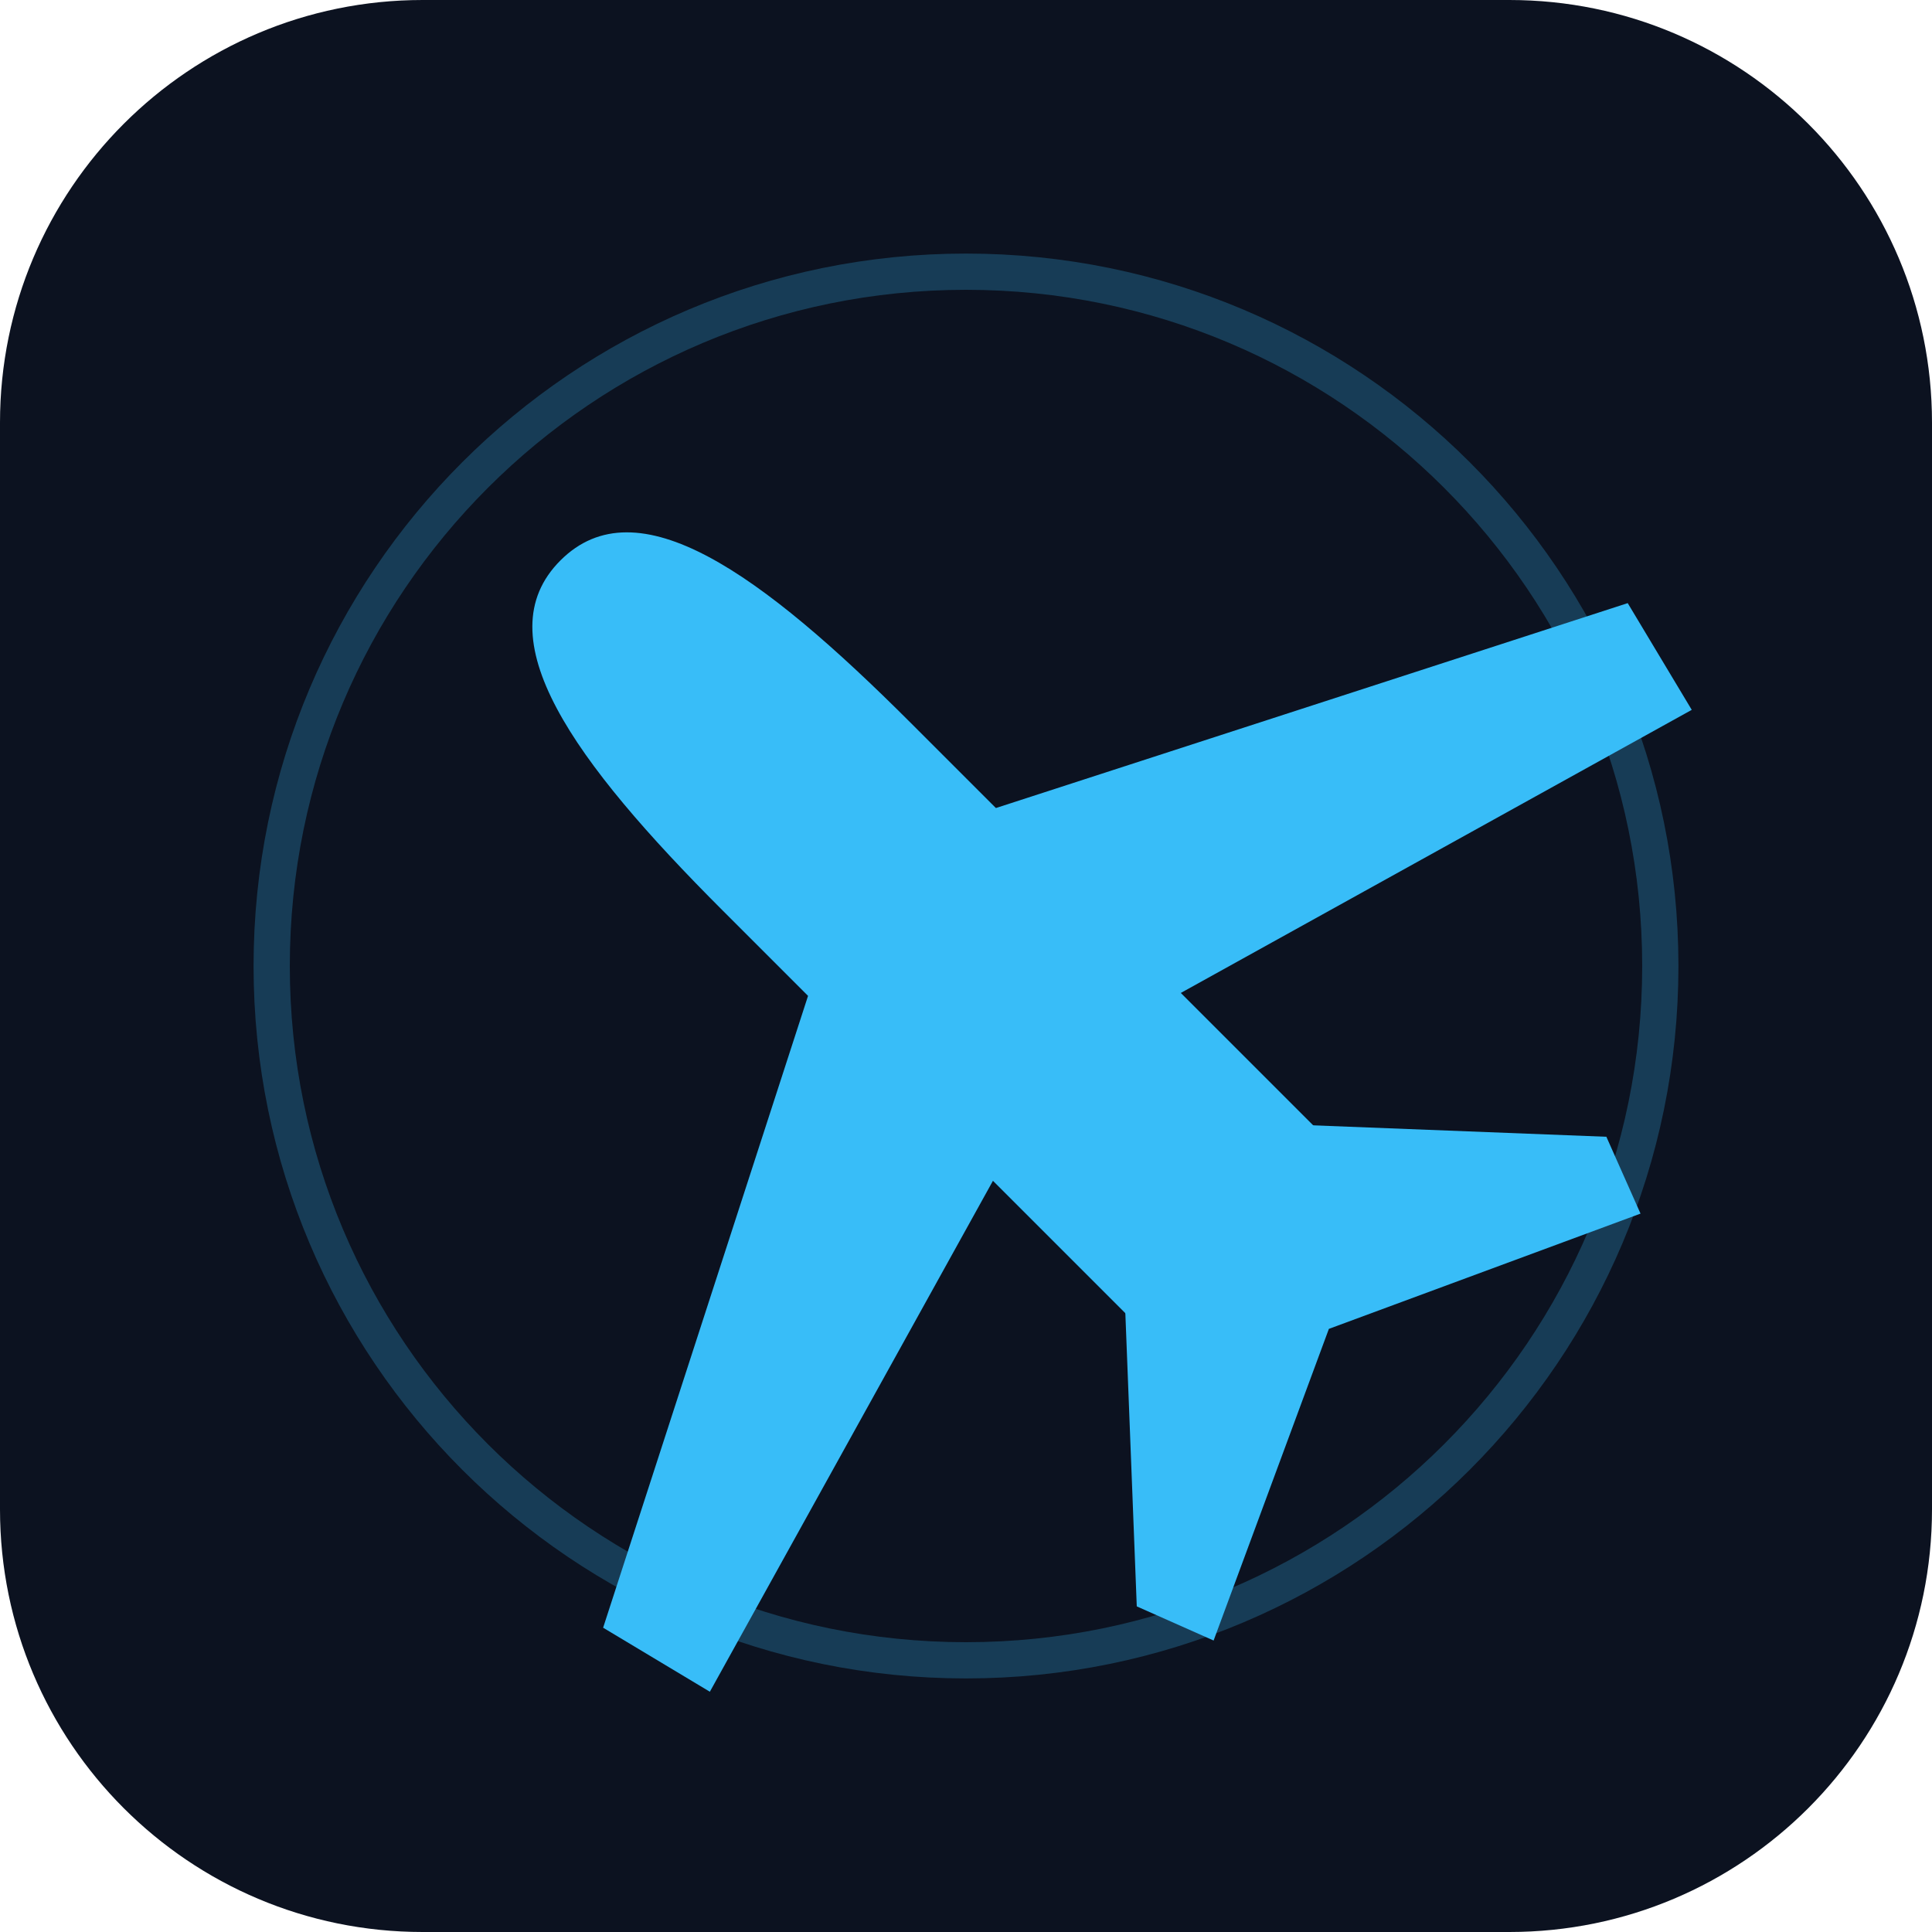
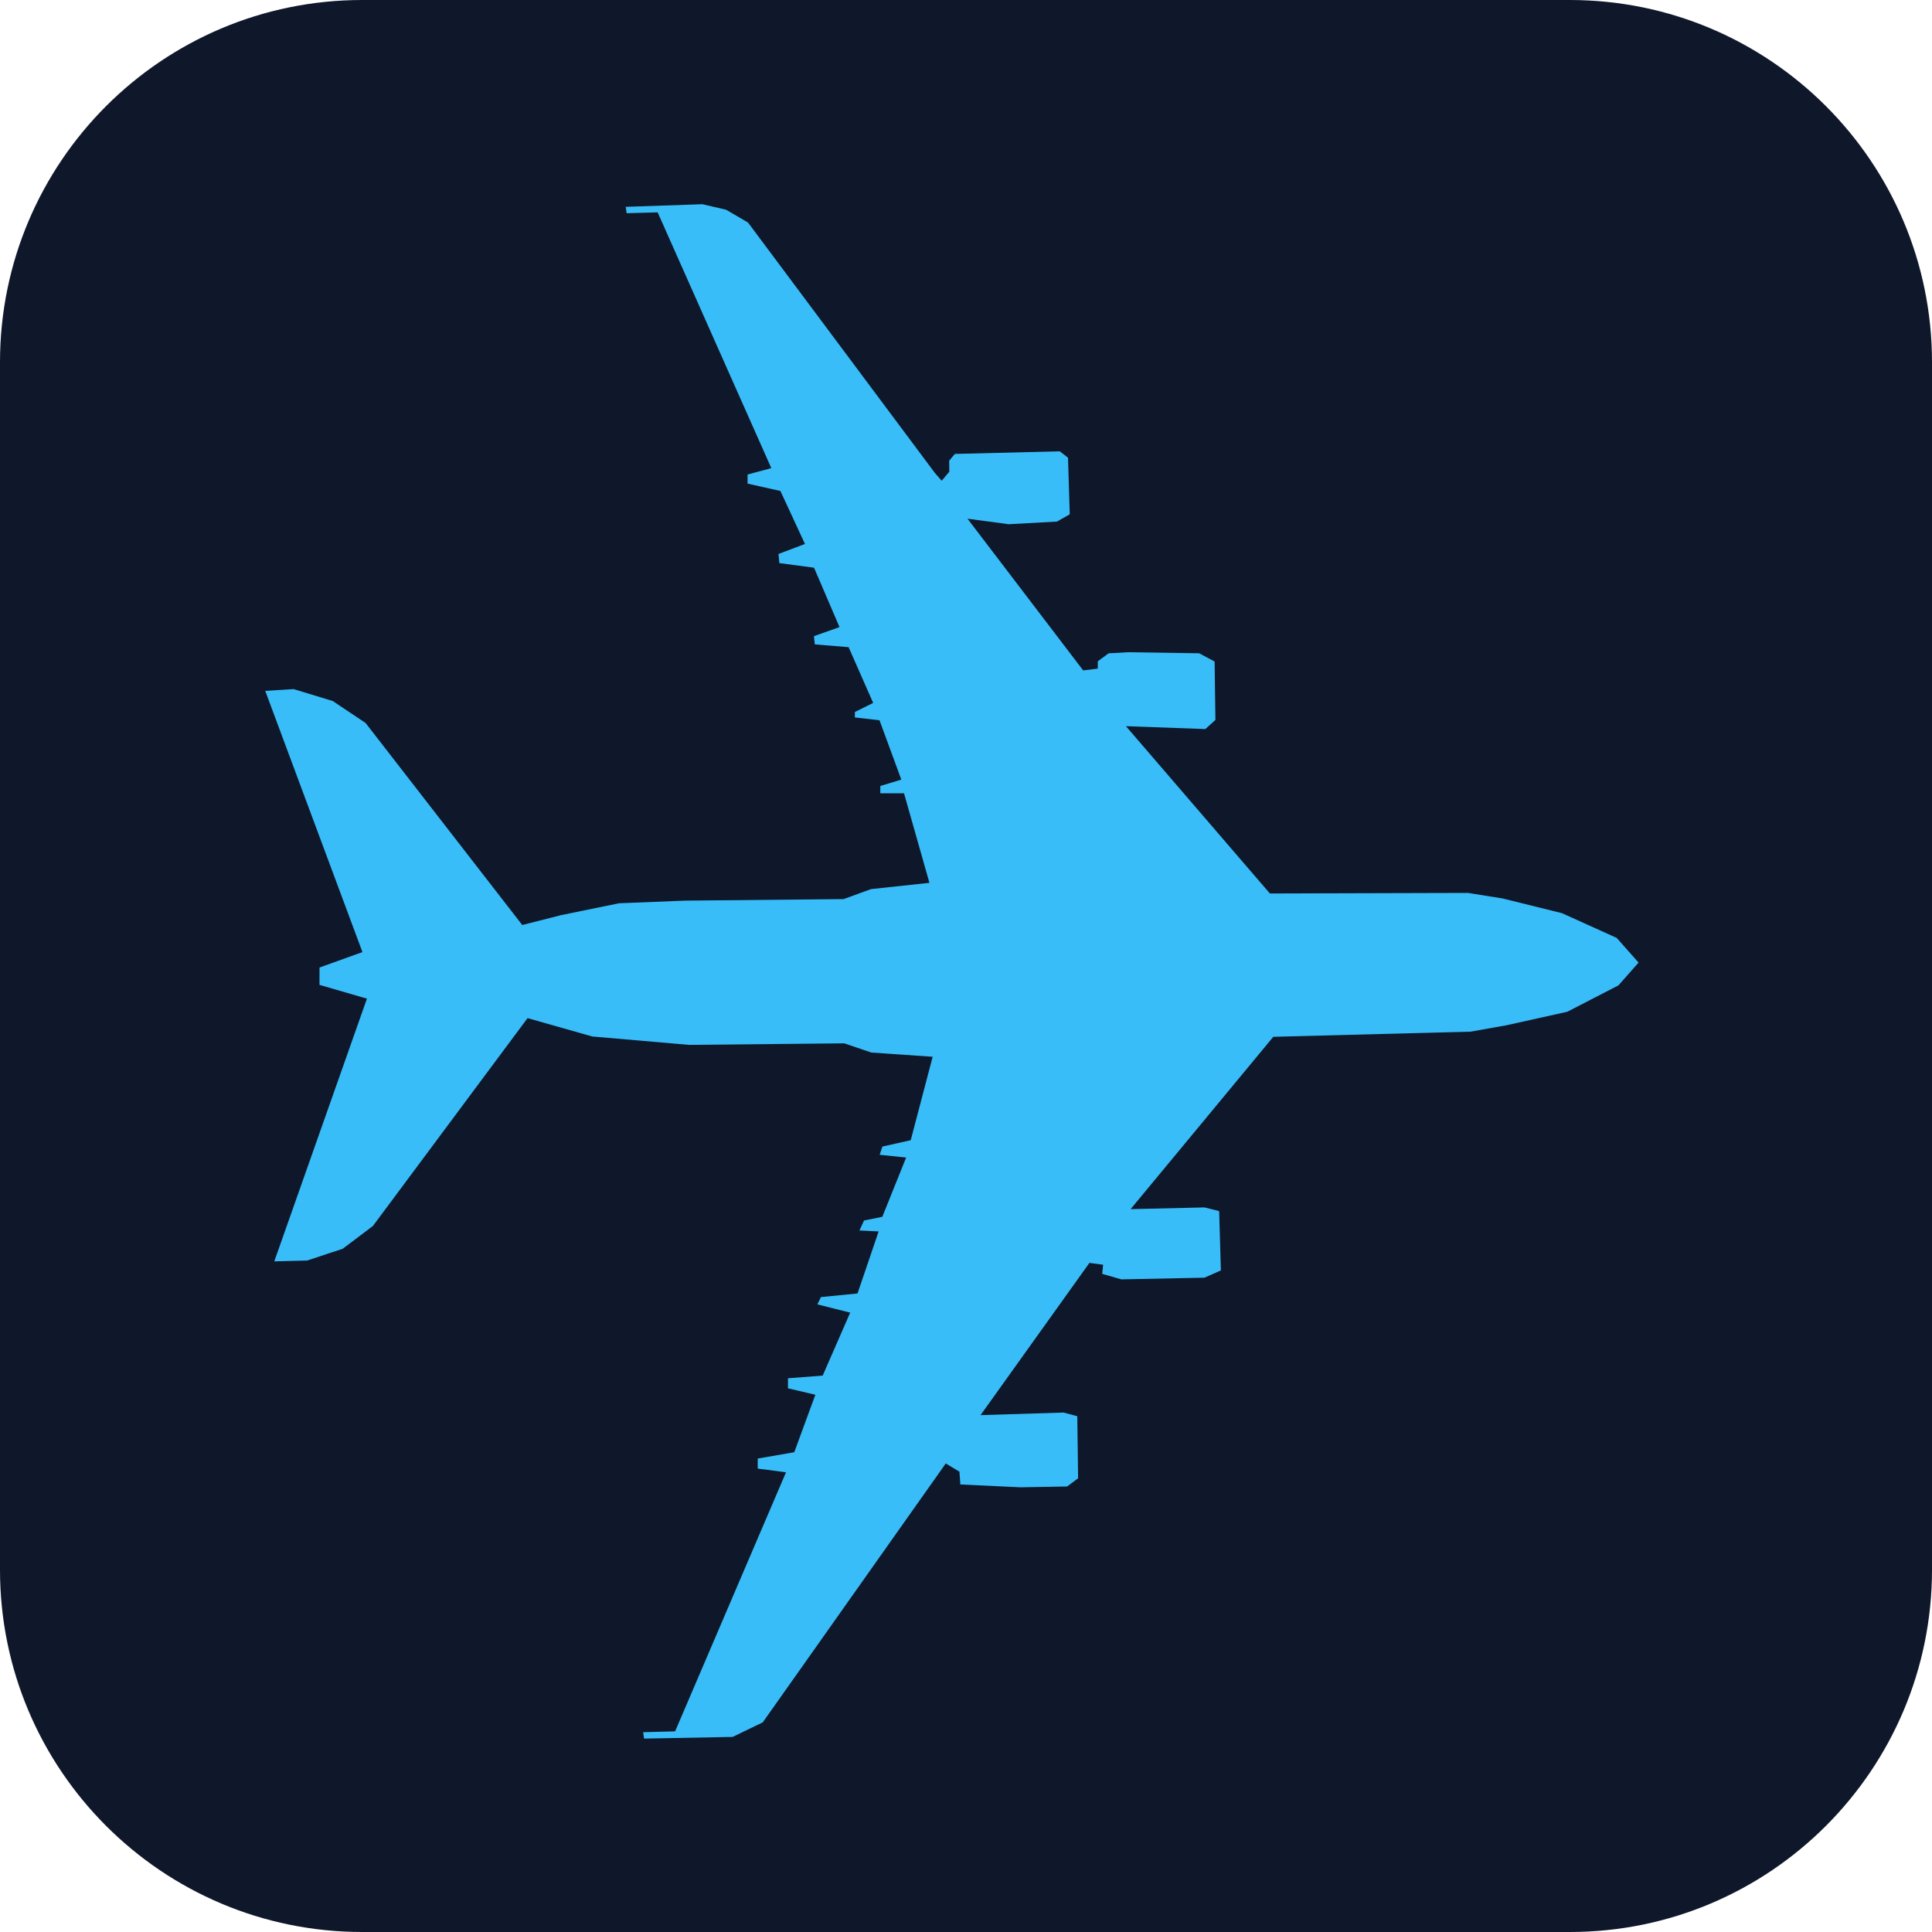
<svg xmlns="http://www.w3.org/2000/svg" viewBox="0 0 32 32">
-   <rect width="32" height="32" rx="7" fill="#0c1220" />
-   <circle cx="16" cy="16" r="11.5" fill="none" stroke="#38bdf8" stroke-width="0.6" opacity="0.25" />
-   <g transform="translate(16,16) rotate(-45)" fill="#38bdf8">
-     <path d="M0-9.5 C1.8-9.5 2.2-7 2.2-3.5 L2.2 6.5 C2.2 7.5 1.2 8 0 8 C-1.2 8 -2.2 7.5 -2.2 6.5 L-2.2-3.5 C-2.2-7 -1.8-9.5 0-9.5Z" />
-     <path d="M2.2-1.5 L12 3.5 L11.5 5.5 L0 2.2 L-11.5 5.5 L-12 3.5 L-2.2-1.5Z" />
-     <path d="M1.8 5.5 L5.5 9.5 L5 10.8 L0 8.5 L-5 10.8 L-5.5 9.5 L-1.8 5.5Z" />
+   <rect width="32" height="32" rx="6" fill="#0f172a" />
+   <g transform="translate(16,16) rotate(90) scale(0.32) translate(-39.5, -35)">
+     <path fill="#38bdf8" d="m 39.324,0.188 -1.278,1.132 -1.281,2.833 -0.761,3.07 -0.287,1.795 0.029,10.253 -8.659,7.45 0.149,-4.11 -0.472,-0.521 -3.024,0.042 -0.427,0.802 -0.054,3.685 0.057,1 0.413,0.56 0.378,6.59e-4 0.093,0.756 -7.853,5.987 0.287,-2.126 -0.137,-2.504 -0.377,-0.662 -2.929,0.089 -0.331,0.425 0.135,5.432 0.35,0.294 0.57,-0.007 0.468,0.395 -0.415,0.361 -12.949,9.663 -0.663,1.133 -0.286,1.228 0.135,3.969 0.331,-0.047 -0.044,-1.606 13.239,-5.883 0.329,1.229 0.472,8.25e-4 0.381,-1.7 2.743,-1.271 0.517,1.371 0.473,-0.046 0.239,-1.795 3.073,-1.318 0.47,1.324 0.425,-0.047 0.145,-1.748 2.884,-1.271 0.471,0.946 0.283,4.95e-4 0.144,-1.275 3.073,-1.129 0.329,1.087 0.378,6.6e-4 0.002,-1.228 4.633,-1.315 0.325,3.024 0.517,1.418 0.08,8.221 0.136,3.402 0.609,2.978 0.516,2.033 -10.456,8.108 -1.137,1.699 -0.618,2.031 0.092,1.465 13.521,-5.032 0.799,2.222 0.898,0.002 0.713,-2.456 13.599,4.796 -0.044,-1.701 -0.611,-1.844 -1.178,-1.561 -10.758,-8.004 0.951,-3.353 0.434,-5.007 -0.08,-8.032 0.477,-1.403 0.218,-3.173 4.319,1.136 0.329,1.465 0.425,0.142 0.144,-1.37 3.069,1.234 0.187,0.945 0.519,0.237 0.049,-0.992 3.211,1.092 0.186,1.89 0.378,0.19 0.428,-1.7 3.258,1.423 0.139,1.796 0.52,9.07e-4 0.333,-1.417 2.975,1.092 0.327,1.89 0.52,9.07e-4 0.192,-1.464 13.408,5.74 0.044,1.654 0.331,-0.047 -0.086,-4.583 -0.753,-1.56 -13.402,-9.473 0.142,-0.236 0.284,-0.472 v 0 l 0.662,-0.046 0.147,-3.118 -0.043,-2.41 -0.424,-0.568 -3.213,0.042 -0.19,0.708 0.134,4.3 -7.88,-5.636 0.096,-0.709 0.472,0.048 0.285,-0.992 -0.087,-4.3 -0.376,-0.851 -3.071,0.089 -0.19,0.756 0.088,3.827 L 43.165,19.094 42.899,8.888 42.572,7.045 41.869,3.878 40.503,1.23 Z" />
  </g>
</svg>
